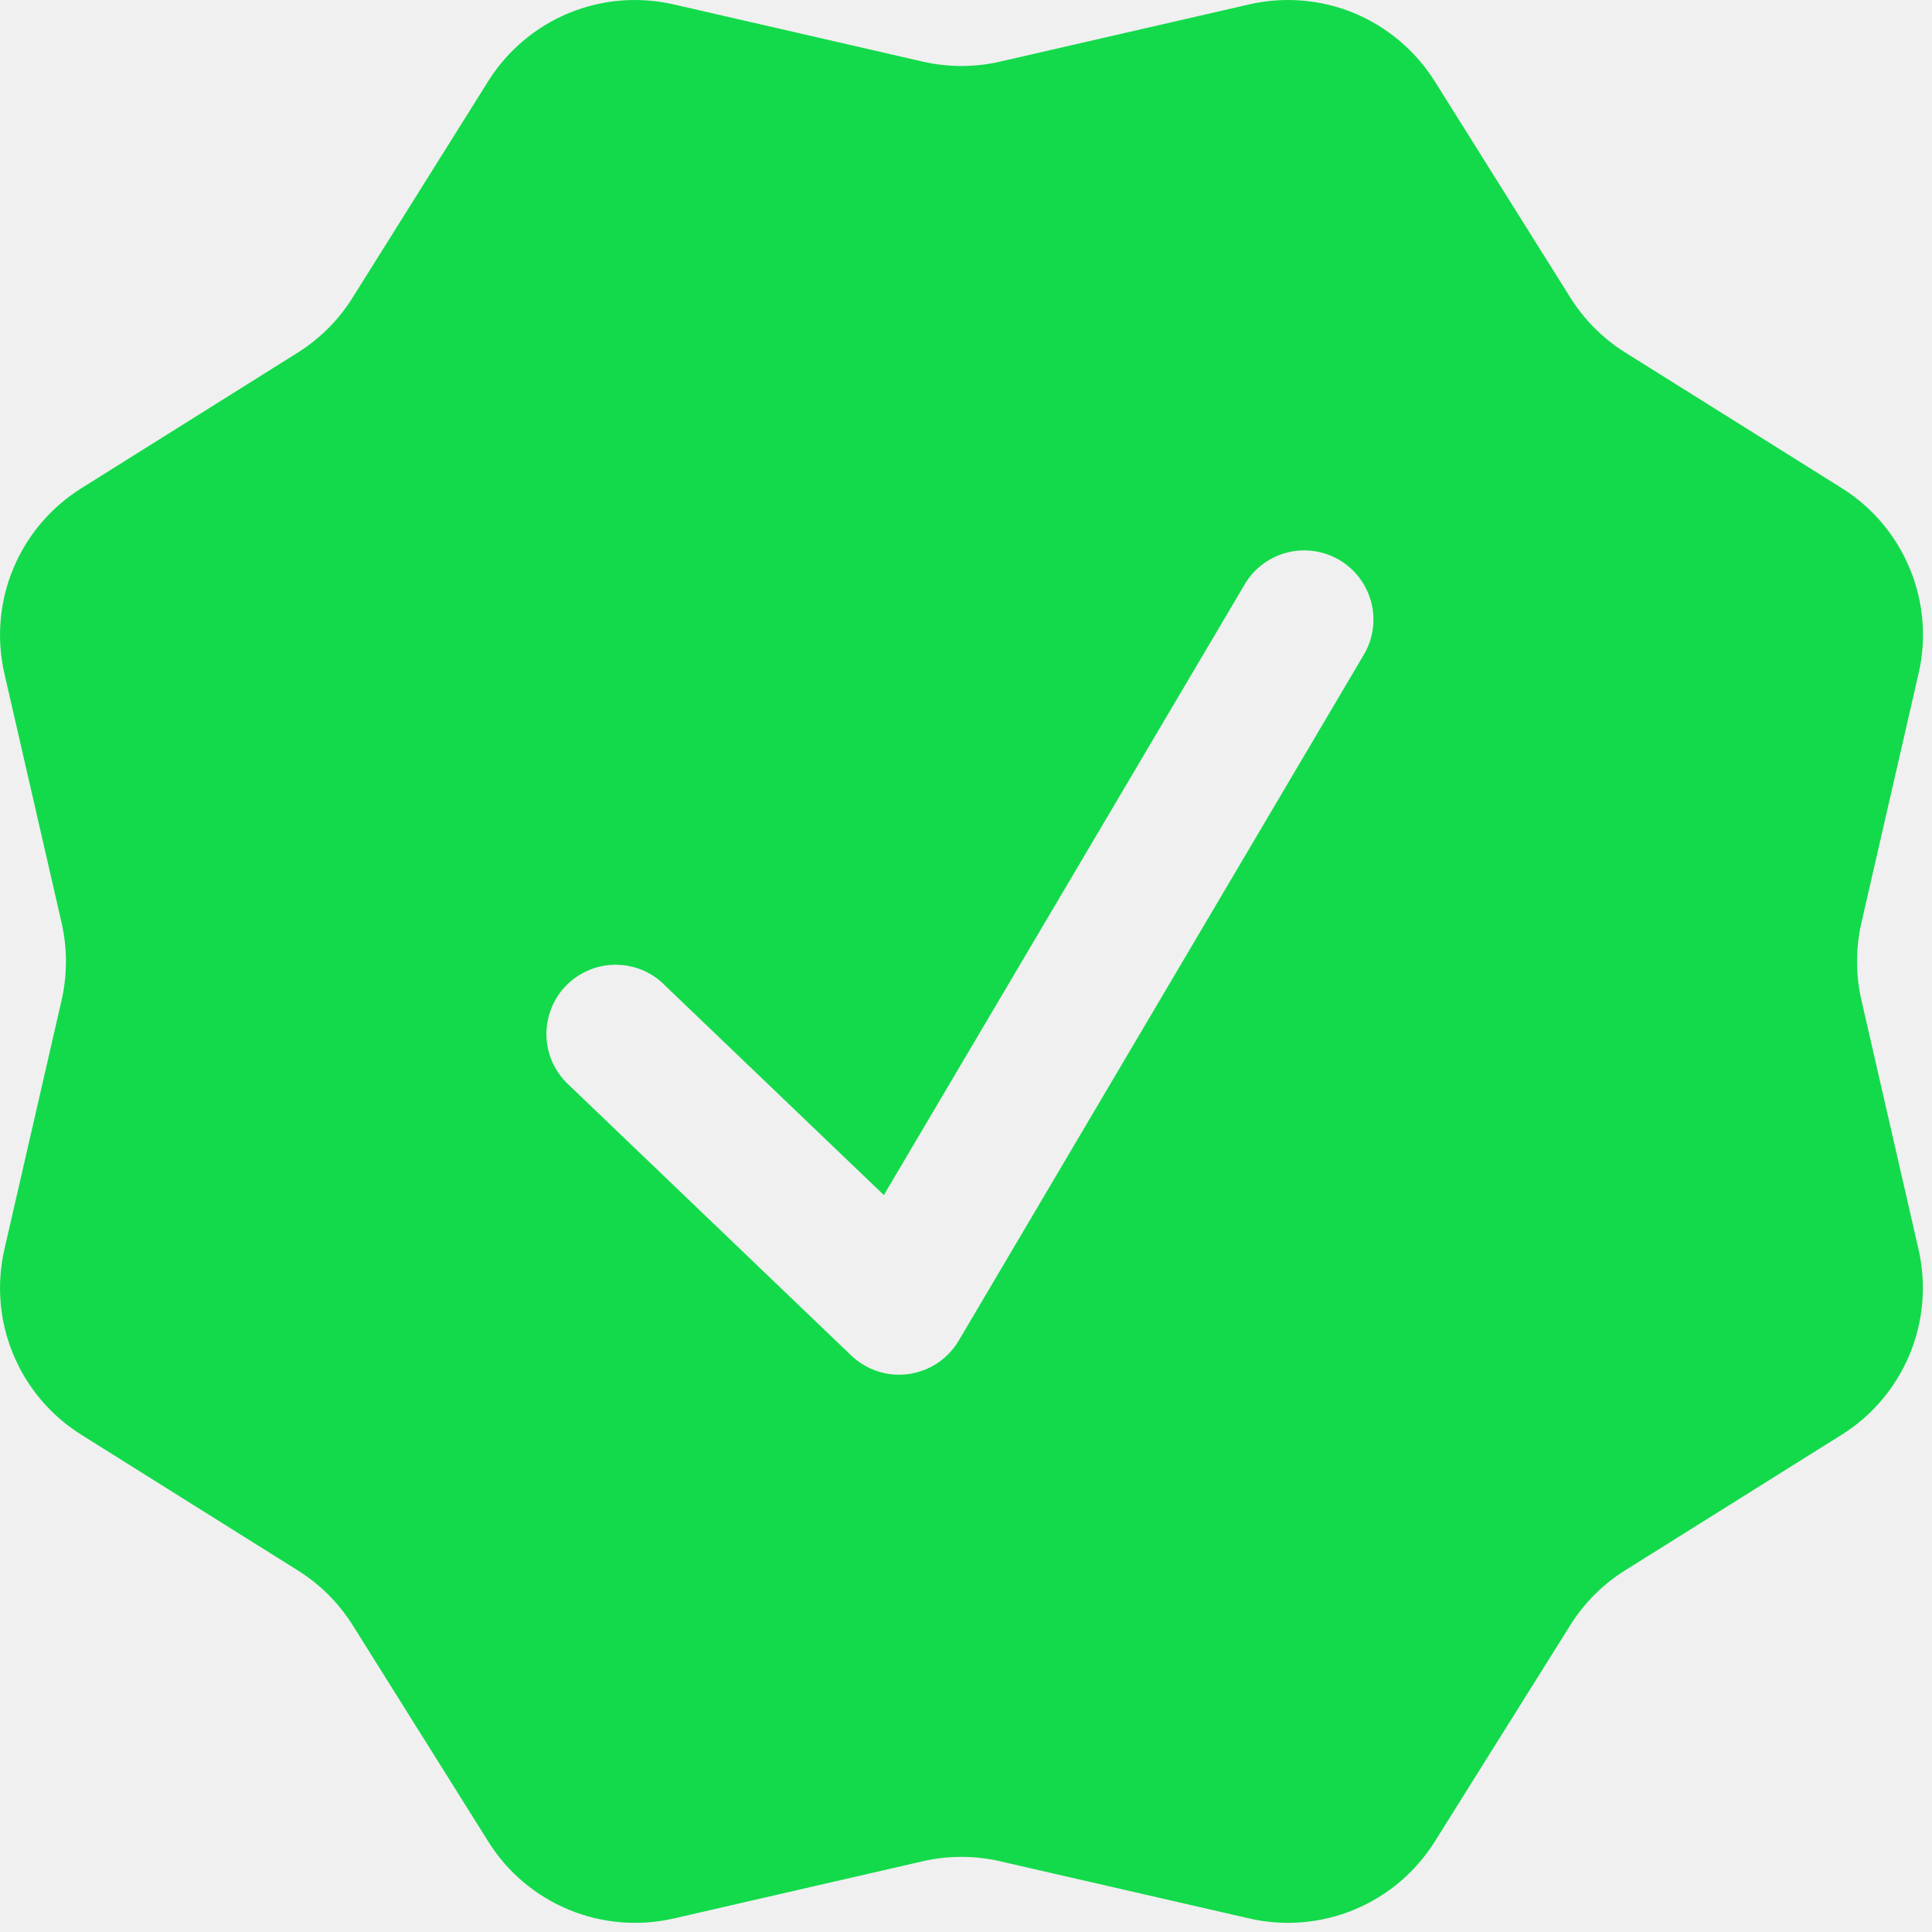
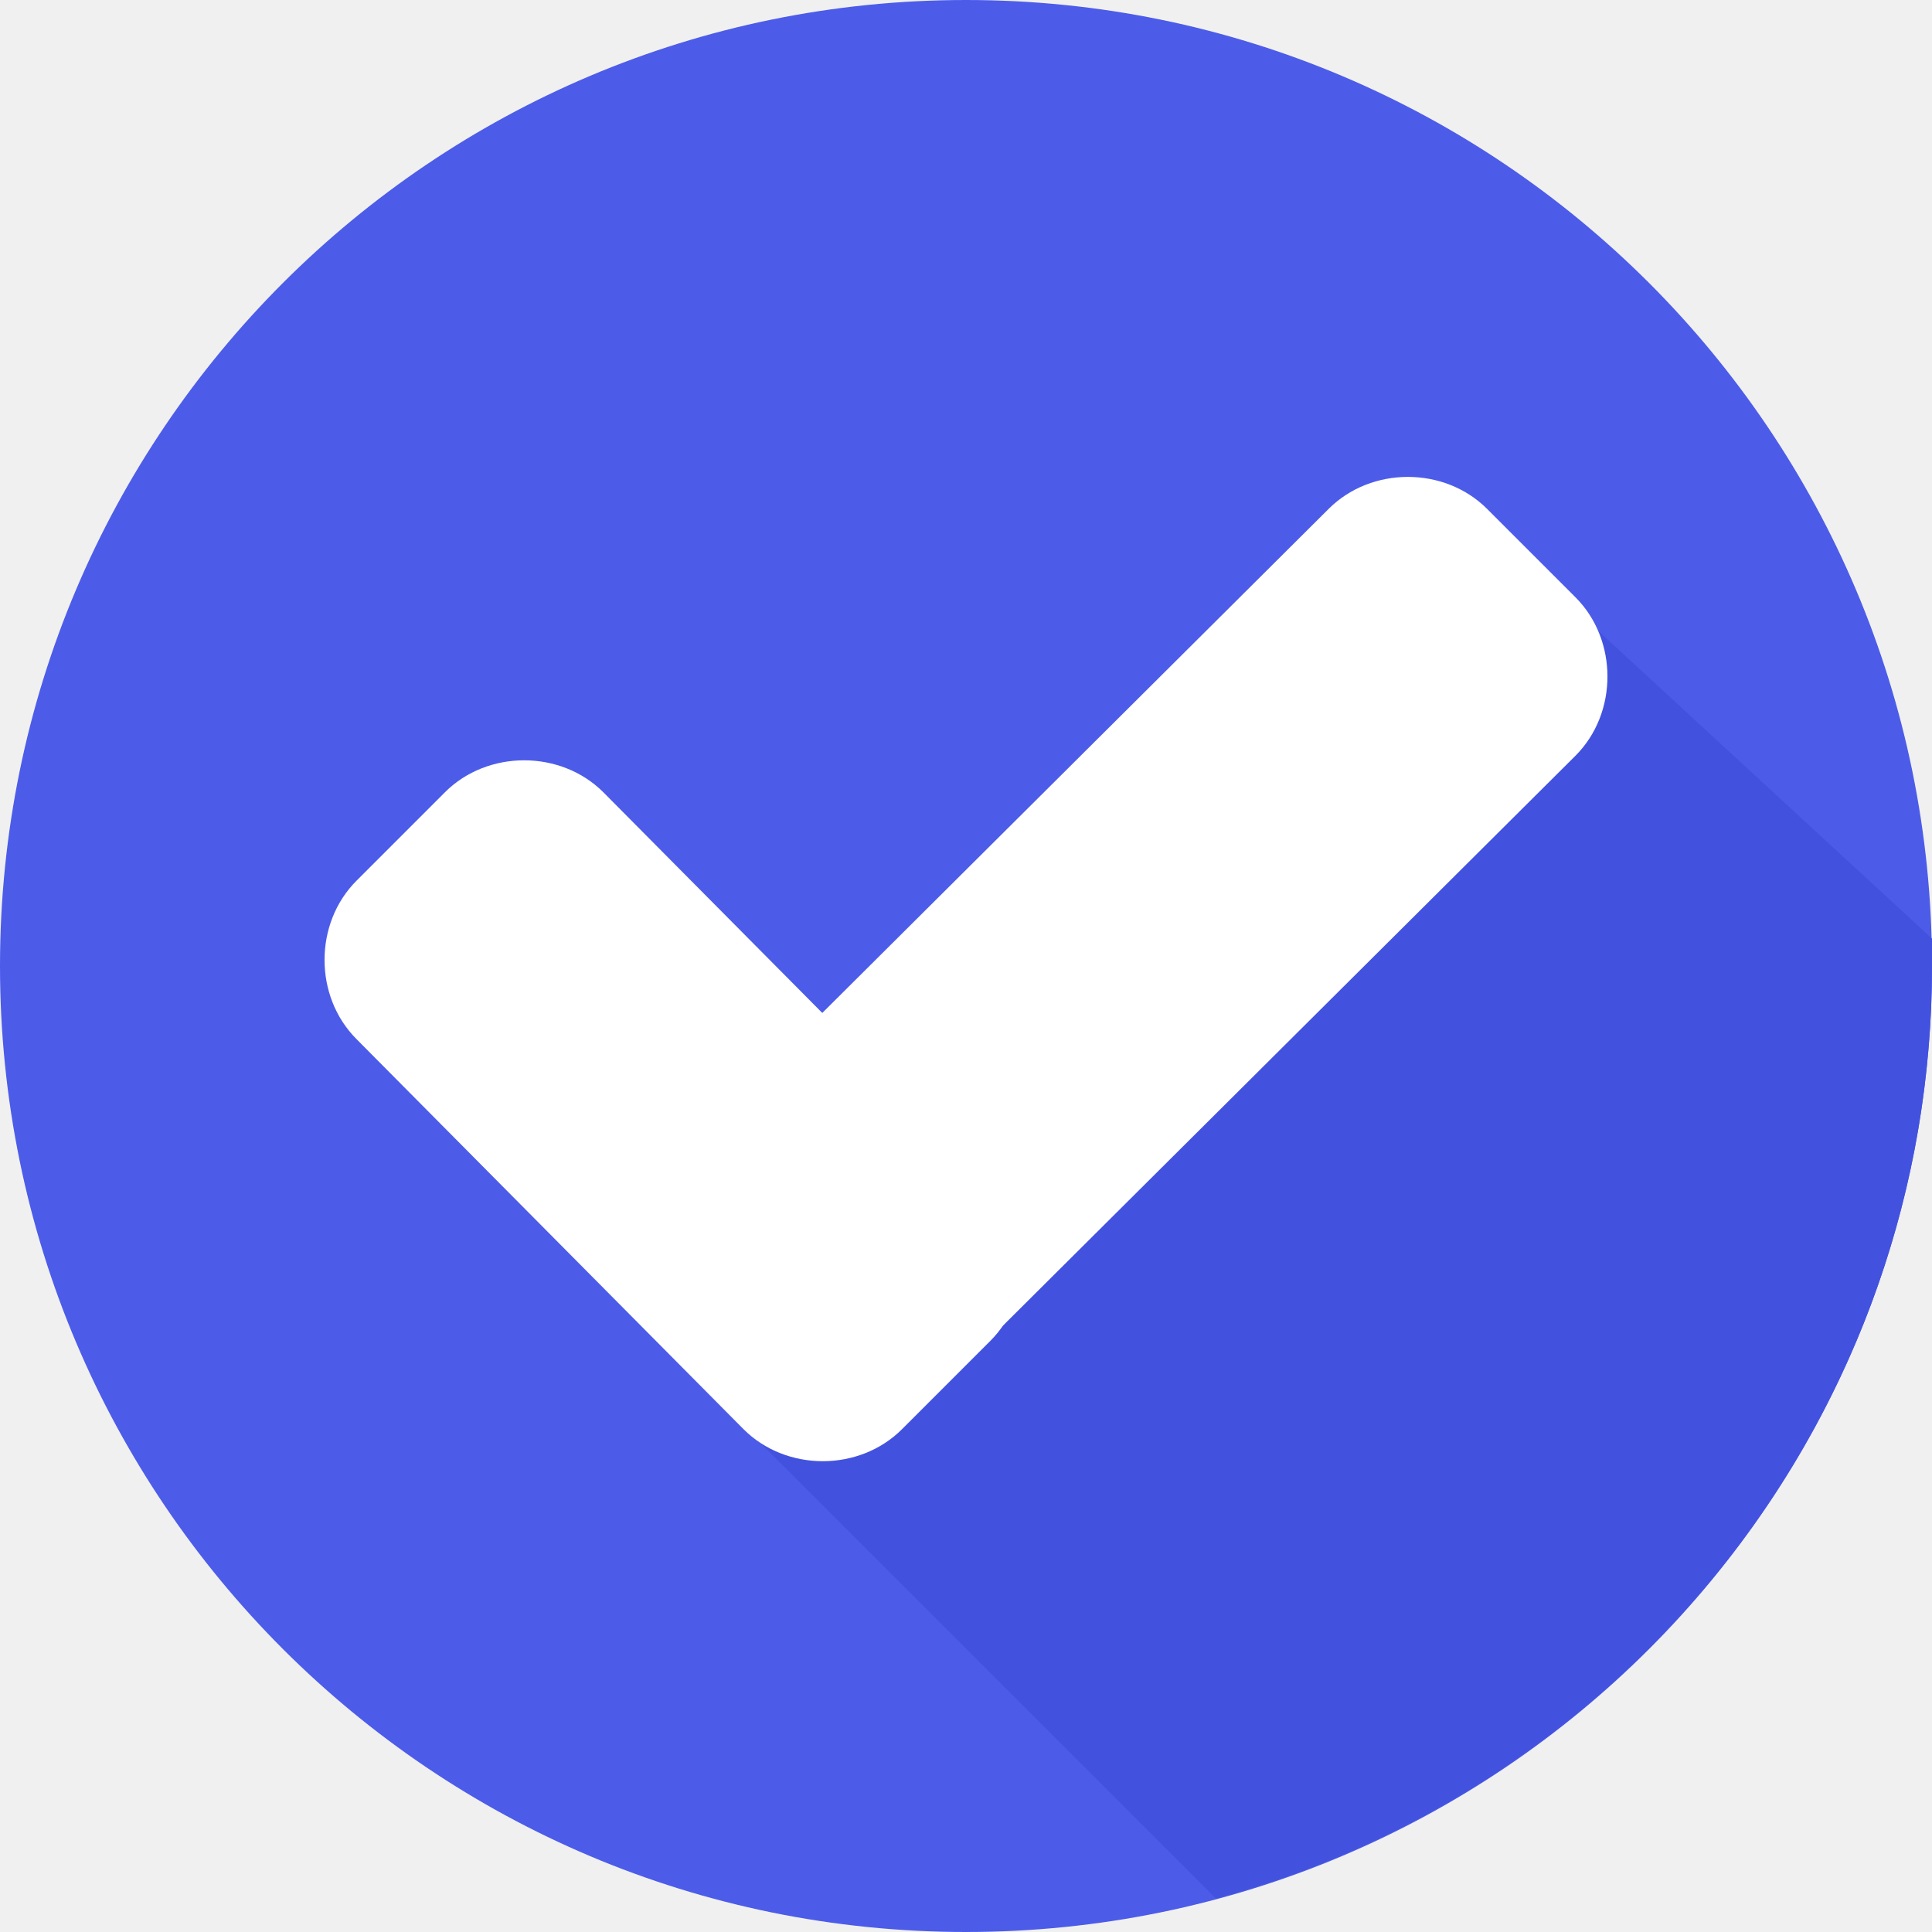
- <svg xmlns="http://www.w3.org/2000/svg" width="25" height="25" viewBox="0 0 25 25" fill="none">
-   <path fill-rule="evenodd" clip-rule="evenodd" d="M18.565 1.051C18.317 0.657 17.953 0.349 17.523 0.17C17.093 -0.008 16.618 -0.047 16.164 0.057L12.942 0.797C12.612 0.873 12.269 0.873 11.939 0.797L8.718 0.057C8.264 -0.047 7.789 -0.008 7.358 0.17C6.928 0.349 6.564 0.657 6.317 1.051L4.561 3.854C4.382 4.14 4.14 4.382 3.853 4.563L1.051 6.319C0.657 6.566 0.349 6.929 0.171 7.359C-0.007 7.788 -0.047 8.263 0.057 8.716L0.797 11.941C0.872 12.271 0.872 12.613 0.797 12.943L0.057 16.166C-0.047 16.62 -0.008 17.094 0.171 17.524C0.349 17.954 0.657 18.318 1.051 18.565L3.853 20.321C4.14 20.5 4.382 20.742 4.563 21.029L6.319 23.831C6.824 24.639 7.788 25.038 8.718 24.825L11.939 24.085C12.269 24.009 12.612 24.009 12.942 24.085L16.166 24.825C16.619 24.929 17.094 24.889 17.524 24.711C17.954 24.533 18.318 24.225 18.565 23.831L20.32 21.029C20.5 20.742 20.741 20.5 21.028 20.321L23.832 18.565C24.227 18.318 24.534 17.953 24.712 17.523C24.89 17.093 24.929 16.618 24.825 16.164L24.087 12.943C24.011 12.613 24.011 12.27 24.087 11.939L24.826 8.716C24.931 8.263 24.891 7.788 24.713 7.358C24.535 6.928 24.228 6.564 23.834 6.317L21.03 4.561C20.744 4.382 20.502 4.14 20.322 3.854L18.565 1.051ZM17.663 8.446C17.774 8.242 17.802 8.003 17.74 7.779C17.678 7.556 17.532 7.365 17.333 7.247C17.133 7.129 16.895 7.093 16.67 7.146C16.444 7.2 16.248 7.339 16.123 7.534L11.437 15.464L8.608 12.755C8.524 12.668 8.424 12.6 8.313 12.553C8.202 12.507 8.083 12.483 7.963 12.484C7.842 12.484 7.723 12.509 7.613 12.557C7.502 12.604 7.403 12.673 7.319 12.76C7.236 12.847 7.171 12.95 7.129 13.062C7.086 13.175 7.067 13.295 7.071 13.415C7.076 13.535 7.105 13.653 7.156 13.762C7.208 13.871 7.281 13.968 7.37 14.048L11.015 17.54C11.112 17.633 11.229 17.703 11.358 17.745C11.486 17.787 11.622 17.799 11.756 17.78C11.89 17.762 12.018 17.713 12.13 17.639C12.242 17.564 12.336 17.465 12.405 17.349L17.663 8.446Z" fill="#13DA4B" />
+ <svg xmlns="http://www.w3.org/2000/svg" width="512" height="512" viewBox="0 0 512 512" fill="none">
+   <path d="M256 512C397.385 512 512 397.385 512 256C512 114.615 397.385 0 256 0C114.615 0 0 114.615 0 256C0 397.385 114.615 512 256 512Z" fill="#4C5CE9" />
+   <path d="M190.587 371.483L322.221 503.117C431.243 474.044 512 374.713 512 256V248.732L408.631 153.438L190.587 371.483Z" fill="#4252DF" />
+   <path d="M262.461 313.338C273.767 324.644 273.767 344.025 262.461 355.331L239.041 378.751C227.735 390.057 208.353 390.057 197.047 378.751L94.486 275.382C83.18 264.076 83.18 244.694 94.486 233.388L117.905 209.968C129.211 198.662 148.593 198.662 159.899 209.968L262.461 313.338Z" fill="white" />
+   <path d="M352.101 134.864C363.407 123.558 382.789 123.558 394.095 134.864L417.514 158.284C428.82 169.59 428.82 188.972 417.514 200.278L239.849 377.136C228.543 388.442 209.161 388.442 197.855 377.136L174.436 353.716C163.13 342.41 163.13 323.028 174.436 311.722L352.101 134.864Z" fill="white" />
</svg>
